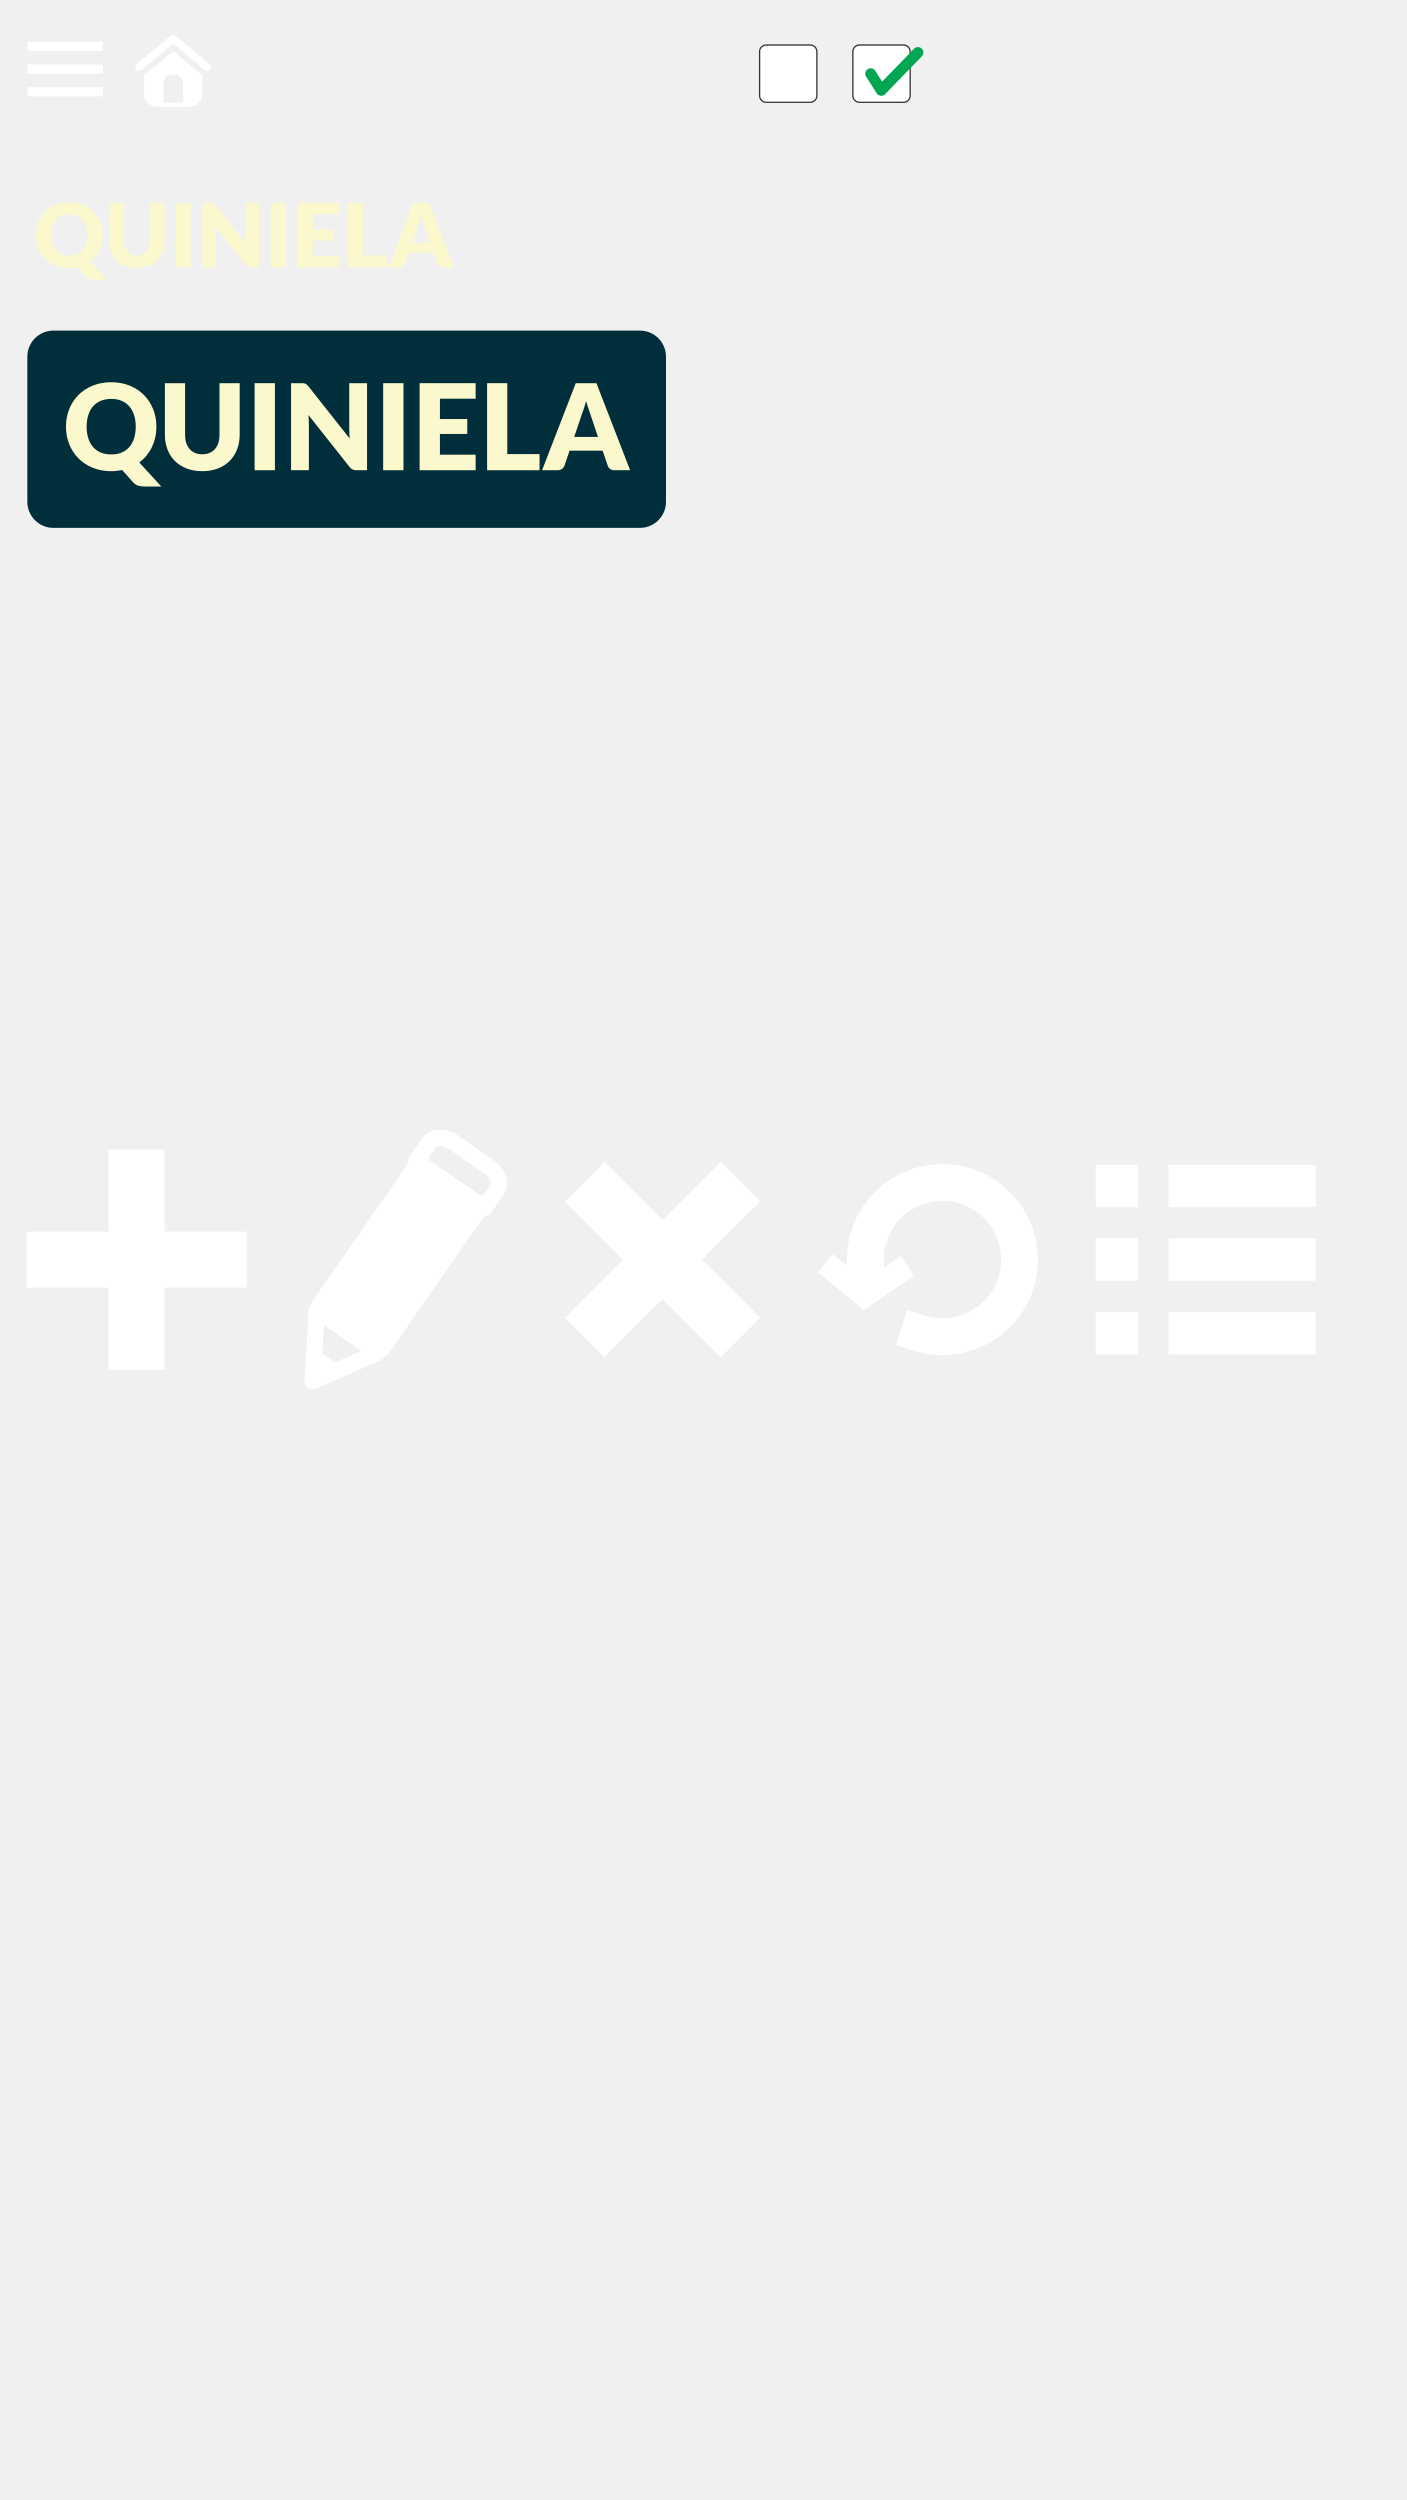
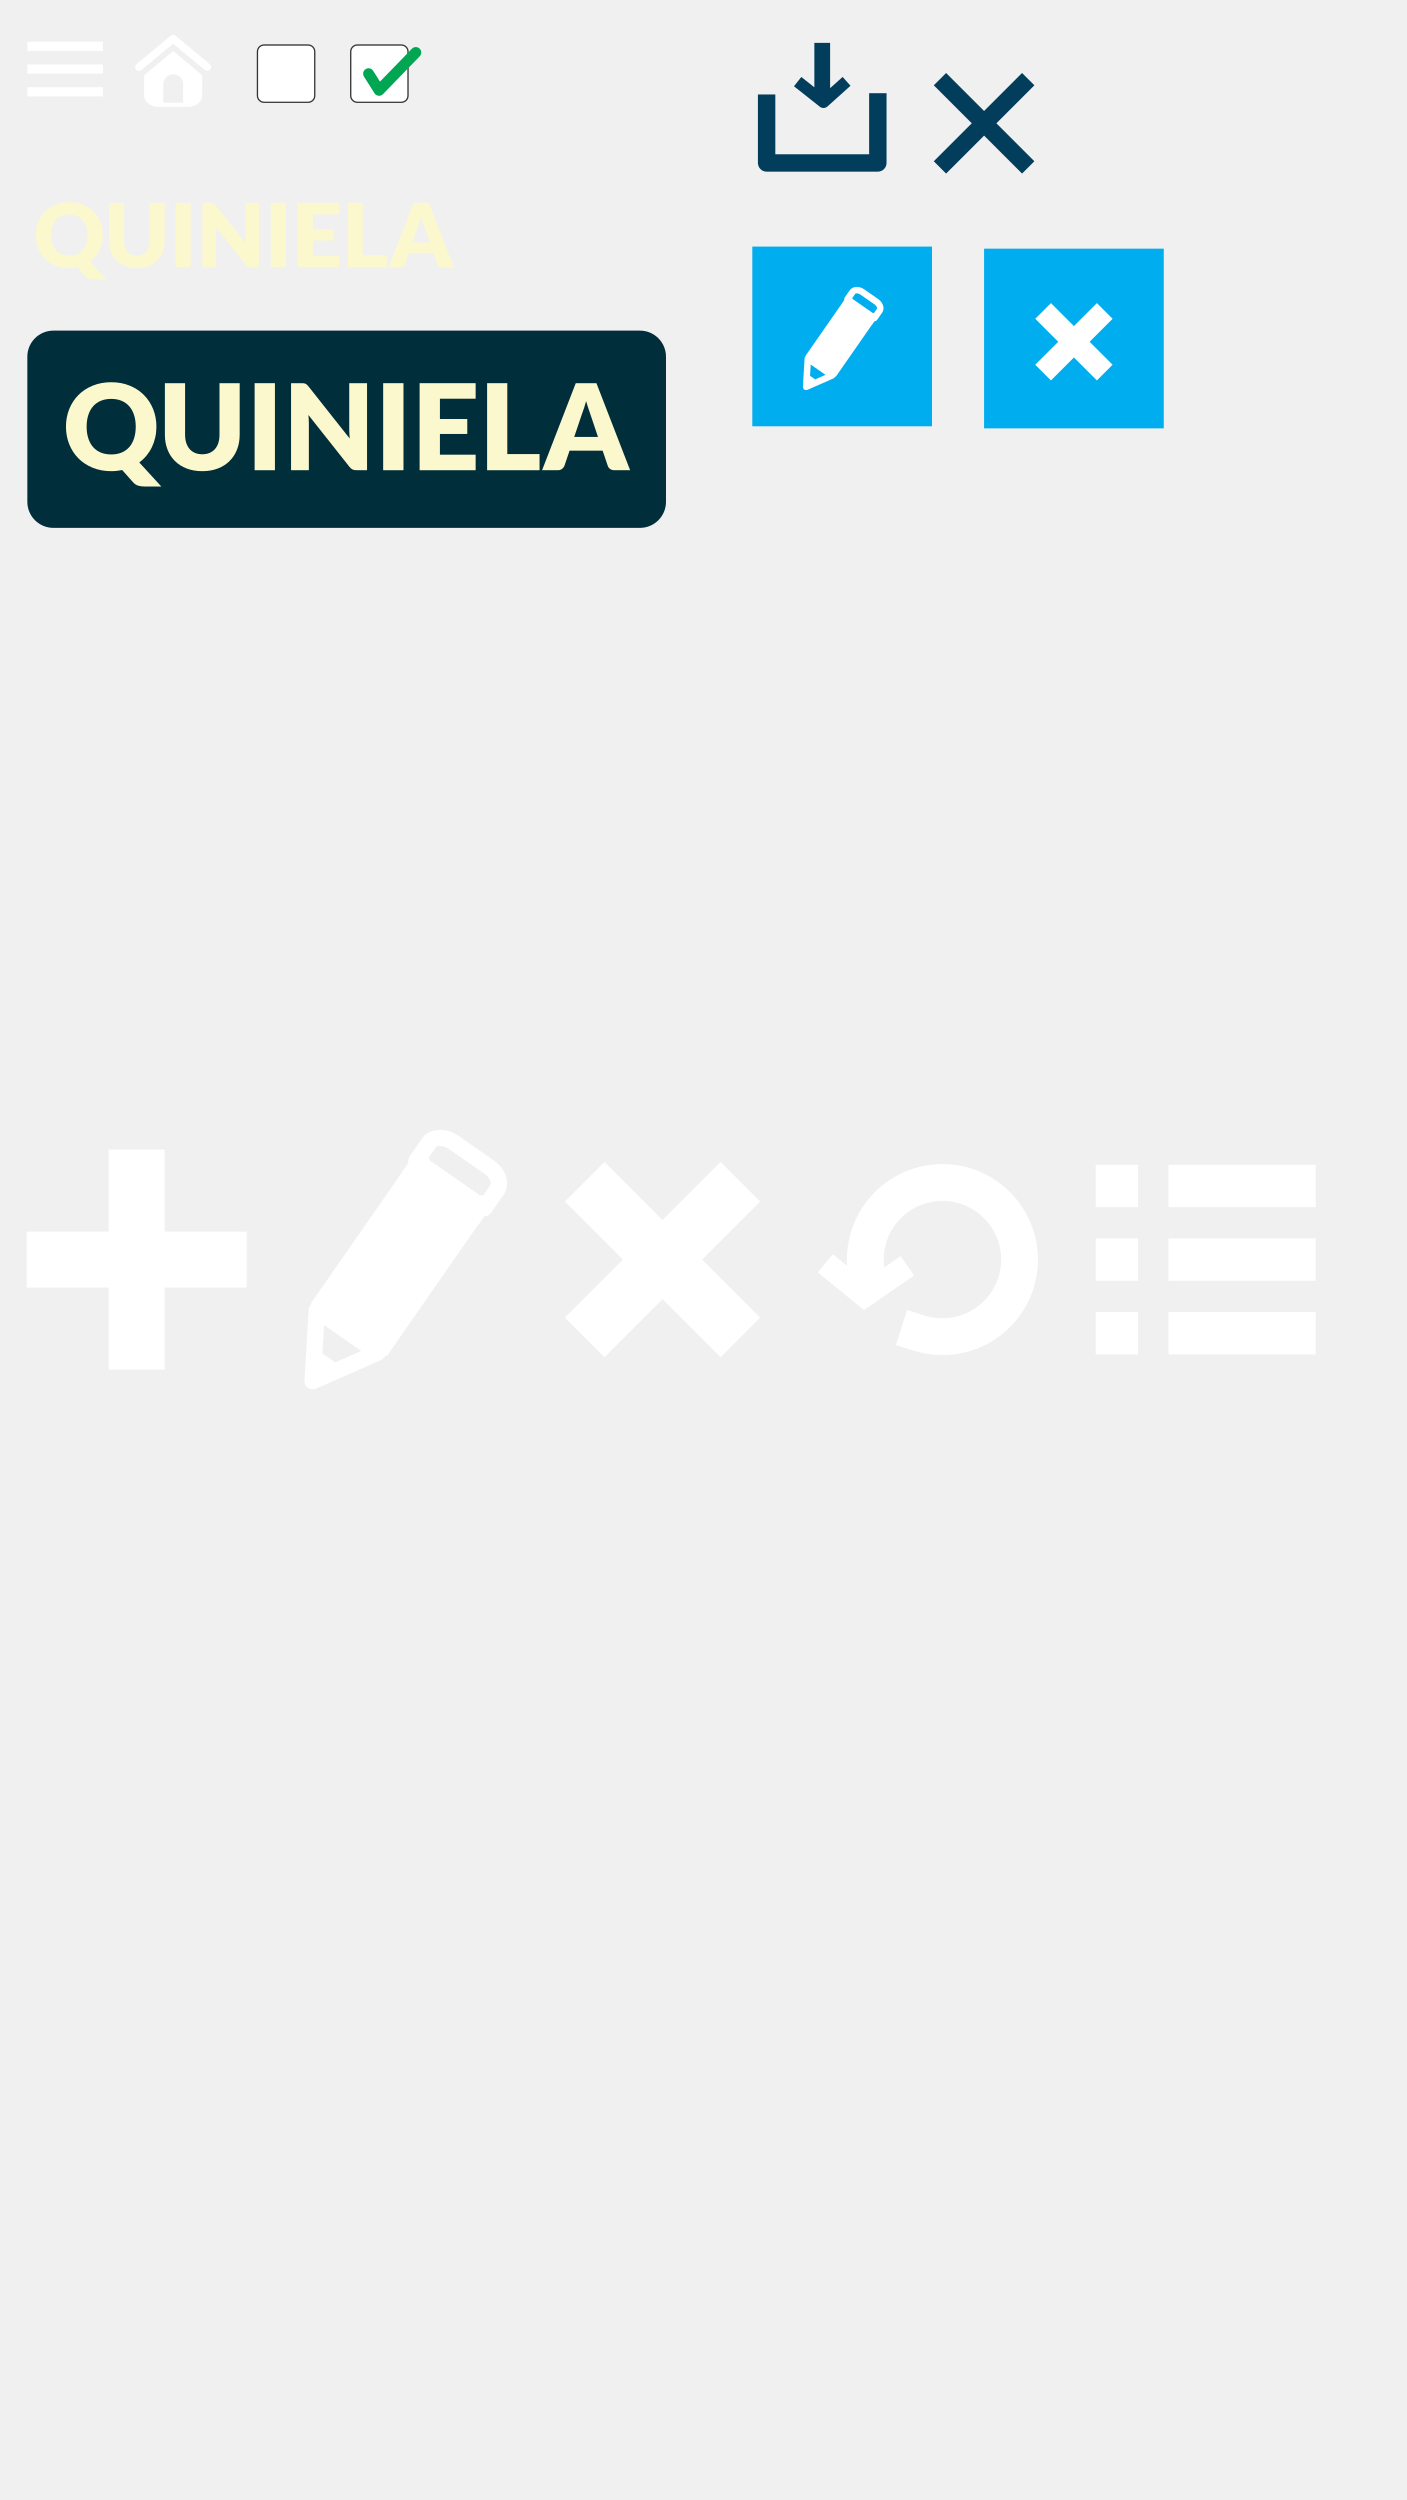
- <svg xmlns="http://www.w3.org/2000/svg" version="1.1" id="Layer_1" x="0px" y="0px" width="1080px" height="1920px" viewBox="0 0 1080 1920" enable-background="new 0 0 1080 1920" xml:space="preserve">
-   <g id="Layer_3" display="none">
-     <rect display="inline" width="1080" height="1920" />
+ <svg xmlns="http://www.w3.org/2000/svg" version="1.1" x="0px" y="0px" width="1080px" height="1920px" viewBox="0 0 1080 1920" enable-background="new 0 0 1080 1920" xml:space="preserve">
+   <g id="Layer_2_1_" display="none">
+     <rect display="inline" stroke="#414042" stroke-width="5" stroke-miterlimit="10" width="1080" height="1920" />
  </g>
-   <polygon fill="#FFFFFF" points="189.466,945.864 126.478,945.864 126.478,882.864 83.458,882.864 83.458,945.864 20.466,945.864   20.466,988.88 83.458,988.88 83.458,1051.864 126.478,1051.864 126.478,988.88 189.466,988.88 " />
-   <polygon fill="#FFFFFF" points="583.798,922.797 553.365,892.364 508.793,936.938 464.23,892.374 433.798,922.807 478.359,967.371   433.799,1011.932 464.231,1042.364 508.793,997.804 553.354,1042.364 583.786,1011.932 539.226,967.371 " />
-   <path fill="#FFFFFF" d="M723.793,894.003c-40.454,0-73.366,32.91-73.366,73.361c0,1.614,0.06,3.233,0.167,4.852l-11.021-9.005  l-11.425,13.985l35.428,28.944l38.407-26.571l-10.273-14.852l-12.595,8.714c-0.274-2.016-0.423-4.047-0.423-6.067  c0-24.866,20.23-45.098,45.101-45.098c24.863,0,45.091,20.23,45.091,45.098c0,24.866-20.228,45.097-45.091,45.097  c-4.642,0-9.248-0.714-13.689-2.122l-13.472-4.269l-8.539,26.942l13.474,4.271c7.206,2.284,14.686,3.44,22.228,3.44  c40.448,0,73.355-32.909,73.355-73.36C797.148,926.913,764.241,894.003,723.793,894.003z" />
-   <path fill="#FFFFFF" d="M389.188,905.832c-1.018-5.625-4.701-10.989-10.092-14.724l-27.271-18.977  c-9.406-6.569-22.168-5.684-27.414,1.901l-9.784,14.049c-0.945,1.372-1.324,3.049-1.016,4.68c0,0.072,0.047,0.144,0.07,0.214  l-5.08,7.326c-0.166,0.212-0.166,0.472-0.308,0.708l-69.526,99.918l0.591,0.379c-1.371,1.087-2.222,2.693-2.34,4.478l-3.19,54.603  c-0.094,1.632,0.475,3.214,1.488,4.42l-0.07,0.853l0.662-0.308c0.188,0.188,0.378,0.379,0.591,0.543  c1.087,0.743,2.314,1.109,3.593,1.109c0.85,0,1.7-0.165,2.504-0.519l50.1-21.979c1.607-0.708,2.838-2.079,3.381-3.732l0.993,0.697  l68.816-98.937c0.473-0.439,0.922-0.924,1.324-1.466l4.799-6.901c0.328,0,0.66-0.023,1.014-0.094  c1.633-0.284,3.074-1.219,4.018-2.576l9.762-14.027C389.092,914.198,389.92,910.074,389.188,905.832z M257.484,1046.303  l-5.908-4.111l-3.971-2.767l1.275-21.766l28.548,19.875L257.484,1046.303z M376.543,910.298l-5.531,7.978  c-0.873-0.297-1.723-0.413-2.598-0.413l-38.449-26.729c-0.238-0.66-0.473-1.299-0.875-1.89l5.602-8.083  c1.205-1.726,6.309-1.323,9.973,1.229l27.295,18.999c3.096,2.15,4.561,4.846,4.893,6.665  C376.969,908.716,377.016,909.626,376.543,910.298z" />
-   <g>
-     <rect x="21" y="32.041" fill="#FFFFFF" width="58" height="7.053" />
-     <rect x="21" y="66.988" fill="#FFFFFF" width="58" height="7.053" />
-     <rect x="21" y="49.515" fill="#FFFFFF" width="58" height="7.052" />
-   </g>
-   <g>
+   <g id="Layer_1">
+     <g id="Layer_3" display="none">
+       <rect display="inline" width="1080" height="1920" />
+     </g>
+     <polygon fill="#FFFFFF" points="189.466,945.864 126.478,945.864 126.478,882.864 83.458,882.864 83.458,945.864 20.466,945.864    20.466,988.88 83.458,988.88 83.458,1051.864 126.478,1051.864 126.478,988.88 189.466,988.88  " />
+     <polygon fill="#FFFFFF" points="583.798,922.797 553.365,892.364 508.793,936.938 464.23,892.374 433.798,922.807 478.359,967.371    433.799,1011.932 464.231,1042.364 508.793,997.804 553.354,1042.364 583.786,1011.932 539.226,967.371  " />
+     <path fill="#FFFFFF" d="M723.793,894.003c-40.454,0-73.366,32.91-73.366,73.361c0,1.614,0.06,3.233,0.167,4.852l-11.021-9.005   l-11.425,13.985l35.428,28.944l38.407-26.571l-10.273-14.852l-12.595,8.714c-0.274-2.016-0.423-4.047-0.423-6.067   c0-24.866,20.23-45.098,45.101-45.098c24.863,0,45.091,20.23,45.091,45.098c0,24.866-20.228,45.097-45.091,45.097   c-4.642,0-9.248-0.714-13.689-2.122l-13.472-4.269l-8.539,26.942l13.474,4.271c7.206,2.284,14.686,3.44,22.228,3.44   c40.448,0,73.355-32.909,73.355-73.36C797.148,926.913,764.241,894.003,723.793,894.003z" />
+     <path fill="#FFFFFF" d="M389.188,905.832c-1.018-5.625-4.701-10.989-10.092-14.724l-27.271-18.977   c-9.406-6.569-22.168-5.684-27.414,1.901l-9.784,14.049c-0.945,1.372-1.324,3.049-1.016,4.68c0,0.072,0.047,0.144,0.07,0.214   l-5.08,7.326c-0.166,0.212-0.166,0.472-0.308,0.708l-69.526,99.918l0.591,0.379c-1.371,1.087-2.222,2.693-2.34,4.478l-3.19,54.603   c-0.094,1.632,0.475,3.214,1.488,4.42l-0.07,0.853l0.662-0.308c0.188,0.188,0.378,0.379,0.591,0.543   c1.087,0.743,2.314,1.109,3.593,1.109c0.85,0,1.7-0.165,2.504-0.519l50.1-21.979c1.607-0.708,2.838-2.079,3.381-3.732l0.993,0.697   l68.816-98.937c0.473-0.439,0.922-0.924,1.324-1.466l4.799-6.901c0.328,0,0.66-0.023,1.014-0.094   c1.633-0.284,3.074-1.219,4.018-2.576l9.762-14.027C389.092,914.198,389.92,910.074,389.188,905.832z M257.484,1046.303   l-5.908-4.111l-3.971-2.767l1.275-21.766l28.548,19.875L257.484,1046.303z M376.543,910.298l-5.531,7.978   c-0.873-0.297-1.723-0.413-2.598-0.413l-38.449-26.729c-0.238-0.66-0.473-1.299-0.875-1.89l5.602-8.083   c1.205-1.726,6.309-1.323,9.973,1.229l27.295,18.999c3.096,2.15,4.561,4.846,4.893,6.665   C376.969,908.716,377.016,909.626,376.543,910.298z" />
    <g>
-       <rect x="841.5" y="951.101" fill="#FFFFFF" width="32.526" height="32.526" />
-       <rect x="897.39" y="951.101" fill="#FFFFFF" width="113.11" height="32.526" />
+       <rect x="21" y="32.041" fill="#FFFFFF" width="58" height="7.053" />
+       <rect x="21" y="66.988" fill="#FFFFFF" width="58" height="7.053" />
+       <rect x="21" y="49.515" fill="#FFFFFF" width="58" height="7.052" />
    </g>
    <g>
-       <rect x="841.5" y="894.546" fill="#FFFFFF" width="32.526" height="32.525" />
-       <rect x="897.39" y="894.546" fill="#FFFFFF" width="113.11" height="32.525" />
+       <g>
+         <rect x="841.5" y="951.101" fill="#FFFFFF" width="32.526" height="32.526" />
+         <rect x="897.39" y="951.101" fill="#FFFFFF" width="113.11" height="32.526" />
+       </g>
+       <g>
+         <rect x="841.5" y="894.546" fill="#FFFFFF" width="32.526" height="32.525" />
+         <rect x="897.39" y="894.546" fill="#FFFFFF" width="113.11" height="32.525" />
+       </g>
+       <g>
+         <rect x="841.5" y="1007.656" fill="#FFFFFF" width="32.526" height="32.524" />
+         <rect x="897.39" y="1007.656" fill="#FFFFFF" width="113.11" height="32.524" />
+       </g>
    </g>
    <g>
-       <rect x="841.5" y="1007.656" fill="#FFFFFF" width="32.526" height="32.524" />
-       <rect x="897.39" y="1007.656" fill="#FFFFFF" width="113.11" height="32.524" />
+       <line fill="none" stroke="#FFFFFF" stroke-width="5.875" stroke-linecap="round" stroke-miterlimit="10" x1="106.729" y1="51.503" x2="132.953" y2="29.749" />
+       <line fill="none" stroke="#FFFFFF" stroke-width="5.875" stroke-linecap="round" stroke-miterlimit="10" x1="159.176" y1="51.503" x2="133.2" y2="29.954" />
+       <path fill="#FFFFFF" d="M133.025,39.154l-22.312,18.661v15.357c0,4.907,4.829,8.886,10.789,8.886h23.049    c5.959,0,10.789-3.979,10.789-8.886V57.815L133.025,39.154z M140.645,78.874h-15.237V64.683c0-4.208,3.412-7.619,7.618-7.619    c4.207,0,7.619,3.412,7.619,7.619V78.874z" />
    </g>
-   </g>
-   <g>
-     <line fill="none" stroke="#FFFFFF" stroke-width="5.875" stroke-linecap="round" stroke-miterlimit="10" x1="106.729" y1="51.503" x2="132.953" y2="29.749" />
-     <line fill="none" stroke="#FFFFFF" stroke-width="5.875" stroke-linecap="round" stroke-miterlimit="10" x1="159.176" y1="51.503" x2="133.2" y2="29.954" />
-     <path fill="#FFFFFF" d="M133.025,39.154l-22.312,18.661v15.357c0,4.907,4.829,8.886,10.789,8.886h23.049   c5.959,0,10.789-3.979,10.789-8.886V57.815L133.025,39.154z M140.645,78.874h-15.237V64.683c0-4.208,3.412-7.619,7.618-7.619   c4.207,0,7.619,3.412,7.619,7.619V78.874z" />
-   </g>
-   <g enable-background="new    ">
-     <path fill="#FCF8CD" d="M78.93,180.546c0,2.131-0.221,4.177-0.663,6.137c-0.442,1.961-1.077,3.803-1.904,5.525   c-0.828,1.723-1.848,3.321-3.06,4.794c-1.213,1.474-2.59,2.777-4.131,3.91l12.546,13.702h-9.452c-1.36,0-2.596-0.165-3.706-0.493   c-1.111-0.329-2.097-0.992-2.958-1.989l-6.154-6.901c-0.998,0.203-2.012,0.362-3.043,0.476s-2.091,0.17-3.179,0.17   c-3.854,0-7.367-0.646-10.54-1.938c-3.174-1.292-5.888-3.077-8.143-5.355c-2.256-2.278-4.001-4.958-5.236-8.041   c-1.236-3.082-1.853-6.414-1.853-9.996c0-3.581,0.617-6.913,1.853-9.996c1.235-3.082,2.98-5.757,5.236-8.023   c2.255-2.267,4.969-4.046,8.143-5.338c3.173-1.292,6.687-1.938,10.54-1.938c3.853,0,7.361,0.652,10.523,1.955   c3.162,1.304,5.865,3.089,8.109,5.354c2.244,2.268,3.983,4.942,5.219,8.024C78.312,173.667,78.93,176.987,78.93,180.546z    M67.166,180.546c0-2.448-0.318-4.652-0.952-6.613c-0.635-1.96-1.547-3.62-2.737-4.98s-2.647-2.402-4.369-3.128   c-1.723-0.726-3.684-1.088-5.882-1.088c-2.222,0-4.199,0.362-5.933,1.088s-3.196,1.768-4.386,3.128   c-1.19,1.36-2.103,3.021-2.737,4.98c-0.635,1.961-0.952,4.165-0.952,6.613c0,2.471,0.317,4.687,0.952,6.647   c0.634,1.961,1.547,3.621,2.737,4.98c1.19,1.36,2.652,2.397,4.386,3.111s3.711,1.071,5.933,1.071c2.198,0,4.159-0.357,5.882-1.071   c1.722-0.714,3.179-1.751,4.369-3.111c1.19-1.359,2.102-3.02,2.737-4.98C66.848,185.232,67.166,183.017,67.166,180.546z" />
-     <path fill="#FCF8CD" d="M105.042,196.254c1.541,0,2.918-0.255,4.131-0.765c1.212-0.51,2.238-1.241,3.077-2.193   c0.838-0.952,1.479-2.113,1.921-3.485c0.442-1.371,0.663-2.929,0.663-4.675v-29.342h11.492v29.342c0,3.038-0.493,5.826-1.479,8.364   c-0.986,2.539-2.397,4.726-4.233,6.562c-1.836,1.836-4.069,3.264-6.698,4.283c-2.63,1.021-5.588,1.53-8.874,1.53   c-3.31,0-6.279-0.51-8.908-1.53c-2.629-1.02-4.862-2.447-6.698-4.283c-1.836-1.837-3.242-4.023-4.216-6.562   c-0.975-2.538-1.462-5.326-1.462-8.364v-29.342H95.25v29.308c0,1.746,0.221,3.305,0.663,4.676c0.442,1.371,1.082,2.538,1.921,3.502   c0.838,0.964,1.864,1.7,3.077,2.21C102.123,195.999,103.5,196.254,105.042,196.254z" />
-     <path fill="#FCF8CD" d="M146.385,205.332h-11.561v-49.538h11.561V205.332z" />
-     <path fill="#FCF8CD" d="M162.874,155.862c0.341,0.046,0.646,0.131,0.918,0.255c0.272,0.125,0.532,0.301,0.782,0.526   c0.249,0.228,0.532,0.533,0.851,0.919l23.527,29.75c-0.091-0.952-0.158-1.876-0.204-2.771c-0.045-0.896-0.067-1.739-0.067-2.533   v-26.214h10.132v49.538h-5.984c-0.884,0-1.632-0.136-2.244-0.408c-0.611-0.271-1.201-0.771-1.768-1.496l-23.358-29.512   c0.068,0.861,0.125,1.706,0.17,2.533c0.046,0.827,0.068,1.604,0.068,2.329v26.554h-10.132v-49.538h6.052   C162.114,155.794,162.534,155.816,162.874,155.862z" />
-     <path fill="#FCF8CD" d="M219.553,205.332h-11.561v-49.538h11.561V205.332z" />
-     <path fill="#FCF8CD" d="M260.623,155.794v8.84h-20.332v11.561h15.572v8.5h-15.572v11.798h20.332v8.84h-31.892v-49.538H260.623z" />
-     <path fill="#FCF8CD" d="M278.644,196.152h18.359v9.18h-29.852v-49.538h11.492V196.152z" />
-     <path fill="#FCF8CD" d="M348.546,205.332h-8.907c-0.998,0-1.819-0.232-2.466-0.697c-0.646-0.464-1.094-1.059-1.343-1.785   l-2.924-8.636H314.07l-2.924,8.636c-0.227,0.636-0.669,1.207-1.326,1.718c-0.657,0.51-1.462,0.765-2.414,0.765h-8.976   l19.176-49.538h11.764L348.546,205.332z M316.723,186.394h13.531l-4.556-13.565c-0.295-0.861-0.641-1.875-1.037-3.043   c-0.396-1.167-0.788-2.431-1.173-3.791c-0.363,1.383-0.737,2.664-1.122,3.842c-0.386,1.179-0.748,2.199-1.088,3.061   L316.723,186.394z" />
-   </g>
-   <g>
-     <path fill="#002E3A" d="M511.476,385.408c0,11.046-8.953,20-20,20H41c-11.046,0-20-8.954-20-20V273.916c0-11.046,8.954-20,20-20   h450.476c11.047,0,20,8.954,20,20V385.408z" />
    <g enable-background="new    ">
-       <path fill="#FCF8CD" d="M120.122,327.682c0,2.875-0.298,5.636-0.895,8.281c-0.596,2.646-1.453,5.131-2.569,7.455    c-1.117,2.324-2.493,4.48-4.129,6.469s-3.495,3.747-5.574,5.276l16.929,18.488h-12.754c-1.835,0-3.503-0.222-5.001-0.665    c-1.499-0.443-2.83-1.338-3.991-2.684l-8.304-9.313c-1.346,0.275-2.715,0.489-4.106,0.643c-1.393,0.152-2.822,0.229-4.29,0.229    c-5.2,0-9.94-0.872-14.222-2.615c-4.283-1.743-7.945-4.152-10.988-7.226c-3.044-3.074-5.399-6.69-7.065-10.851    c-1.667-4.159-2.5-8.655-2.5-13.488c0-4.832,0.833-9.328,2.5-13.488c1.667-4.159,4.021-7.769,7.065-10.828    c3.043-3.058,6.705-5.459,10.988-7.203c4.282-1.744,9.022-2.615,14.222-2.615s9.933,0.879,14.2,2.638s7.914,4.167,10.942,7.226    c3.028,3.059,5.375,6.668,7.042,10.828C119.288,318.399,120.122,322.88,120.122,327.682z M104.248,327.682    c0-3.304-0.429-6.277-1.285-8.924c-0.857-2.645-2.087-4.886-3.693-6.721c-1.606-1.835-3.571-3.242-5.896-4.221    c-2.325-0.979-4.971-1.468-7.937-1.468c-2.998,0-5.666,0.489-8.006,1.468c-2.339,0.979-4.312,2.386-5.918,4.221    c-1.606,1.835-2.837,4.076-3.693,6.721c-0.856,2.646-1.285,5.62-1.285,8.924c0,3.334,0.428,6.324,1.285,8.969    c0.856,2.646,2.087,4.887,3.693,6.722c1.605,1.835,3.579,3.234,5.918,4.198c2.34,0.963,5.008,1.444,8.006,1.444    c2.966,0,5.612-0.481,7.937-1.444c2.324-0.964,4.29-2.363,5.896-4.198s2.836-4.075,3.693-6.722    C103.819,334.006,104.248,331.016,104.248,327.682z" />
-       <path fill="#FCF8CD" d="M155.355,348.877c2.08,0,3.938-0.344,5.574-1.032c1.635-0.688,3.02-1.674,4.152-2.959    c1.131-1.284,1.996-2.852,2.592-4.702s0.895-3.953,0.895-6.309v-39.593h15.506v39.593c0,4.099-0.664,7.861-1.994,11.286    c-1.332,3.426-3.234,6.377-5.713,8.854c-2.477,2.478-5.49,4.404-9.037,5.781c-3.549,1.376-7.541,2.064-11.975,2.064    c-4.467,0-8.473-0.688-12.021-2.064c-3.548-1.377-6.561-3.304-9.038-5.781s-4.374-5.429-5.689-8.854    c-1.315-3.425-1.973-7.188-1.973-11.286v-39.593h15.507v39.547c0,2.355,0.298,4.458,0.895,6.309    c0.597,1.851,1.46,3.426,2.592,4.726c1.131,1.3,2.516,2.294,4.152,2.981C151.416,348.533,153.275,348.877,155.355,348.877z" />
-       <path fill="#FCF8CD" d="M211.144,361.127h-15.599v-66.845h15.599V361.127z" />
-       <path fill="#FCF8CD" d="M233.394,294.374c0.459,0.062,0.872,0.176,1.239,0.344c0.366,0.168,0.718,0.406,1.055,0.711    c0.336,0.306,0.719,0.719,1.147,1.239l31.748,40.144c-0.123-1.285-0.215-2.53-0.275-3.739c-0.062-1.208-0.092-2.347-0.092-3.418    v-35.373h13.672v66.845h-8.075c-1.192,0-2.202-0.184-3.027-0.551c-0.826-0.367-1.622-1.039-2.386-2.019l-31.519-39.822    c0.092,1.162,0.167,2.302,0.229,3.418c0.061,1.116,0.091,2.164,0.091,3.143v35.831H223.53v-66.845h8.166    C232.368,294.282,232.935,294.312,233.394,294.374z" />
-       <path fill="#FCF8CD" d="M309.873,361.127h-15.599v-66.845h15.599V361.127z" />
-       <path fill="#FCF8CD" d="M365.293,294.282v11.929h-27.435v15.598h21.012v11.47h-21.012v15.92h27.435v11.929H322.26v-66.845H365.293    z" />
-       <path fill="#FCF8CD" d="M389.608,348.739h24.774v12.388h-40.281v-66.845h15.507V348.739z" />
-       <path fill="#FCF8CD" d="M483.934,361.127h-12.021c-1.346,0-2.454-0.313-3.326-0.94c-0.871-0.627-1.476-1.43-1.812-2.409    l-3.946-11.652h-25.416l-3.946,11.652c-0.306,0.857-0.902,1.629-1.789,2.317c-0.888,0.688-1.973,1.032-3.257,1.032h-12.112    l25.875-66.845h15.874L483.934,361.127z M440.991,335.572h18.26l-6.147-18.306c-0.398-1.161-0.865-2.53-1.399-4.105    c-0.536-1.575-1.063-3.281-1.583-5.116c-0.489,1.866-0.994,3.594-1.514,5.184c-0.521,1.591-1.01,2.968-1.469,4.129    L440.991,335.572z" />
+       <path fill="#FCF8CD" d="M78.93,180.546c0,2.131-0.221,4.177-0.663,6.137c-0.442,1.961-1.077,3.803-1.904,5.525    c-0.828,1.723-1.848,3.321-3.06,4.794c-1.213,1.474-2.59,2.777-4.131,3.91l12.546,13.702h-9.452c-1.36,0-2.596-0.165-3.706-0.493    c-1.111-0.329-2.097-0.992-2.958-1.989l-6.154-6.901c-0.998,0.203-2.012,0.362-3.043,0.476s-2.091,0.17-3.179,0.17    c-3.854,0-7.367-0.646-10.54-1.938c-3.174-1.292-5.888-3.077-8.143-5.355c-2.256-2.278-4.001-4.958-5.236-8.041    c-1.236-3.082-1.853-6.414-1.853-9.996c0-3.581,0.617-6.913,1.853-9.996c1.235-3.082,2.98-5.757,5.236-8.023    c2.255-2.267,4.969-4.046,8.143-5.338c3.173-1.292,6.687-1.938,10.54-1.938c3.853,0,7.361,0.652,10.523,1.955    c3.162,1.304,5.865,3.089,8.109,5.354c2.244,2.268,3.983,4.942,5.219,8.024C78.312,173.667,78.93,176.987,78.93,180.546z     M67.166,180.546c0-2.448-0.318-4.652-0.952-6.613c-0.635-1.96-1.547-3.62-2.737-4.98s-2.647-2.402-4.369-3.128    c-1.723-0.726-3.684-1.088-5.882-1.088c-2.222,0-4.199,0.362-5.933,1.088s-3.196,1.768-4.386,3.128    c-1.19,1.36-2.103,3.021-2.737,4.98c-0.635,1.961-0.952,4.165-0.952,6.613c0,2.471,0.317,4.687,0.952,6.647    c0.634,1.961,1.547,3.621,2.737,4.98c1.19,1.36,2.652,2.397,4.386,3.111s3.711,1.071,5.933,1.071c2.198,0,4.159-0.357,5.882-1.071    c1.722-0.714,3.179-1.751,4.369-3.111c1.19-1.359,2.102-3.02,2.737-4.98C66.848,185.232,67.166,183.017,67.166,180.546z" />
+       <path fill="#FCF8CD" d="M105.042,196.254c1.541,0,2.918-0.255,4.131-0.765c1.212-0.51,2.238-1.241,3.077-2.193    c0.838-0.952,1.479-2.113,1.921-3.485c0.442-1.371,0.663-2.929,0.663-4.675v-29.342h11.492v29.342    c0,3.038-0.493,5.826-1.479,8.364c-0.986,2.539-2.397,4.726-4.233,6.562c-1.836,1.836-4.069,3.264-6.698,4.283    c-2.63,1.021-5.588,1.53-8.874,1.53c-3.31,0-6.279-0.51-8.908-1.53c-2.629-1.02-4.862-2.447-6.698-4.283    c-1.836-1.837-3.242-4.023-4.216-6.562c-0.975-2.538-1.462-5.326-1.462-8.364v-29.342H95.25v29.308    c0,1.746,0.221,3.305,0.663,4.676c0.442,1.371,1.082,2.538,1.921,3.502c0.838,0.964,1.864,1.7,3.077,2.21    C102.123,195.999,103.5,196.254,105.042,196.254z" />
+       <path fill="#FCF8CD" d="M146.385,205.332h-11.561v-49.538h11.561V205.332z" />
+       <path fill="#FCF8CD" d="M162.874,155.862c0.341,0.046,0.646,0.131,0.918,0.255c0.272,0.125,0.532,0.301,0.782,0.526    c0.249,0.228,0.532,0.533,0.851,0.919l23.527,29.75c-0.091-0.952-0.158-1.876-0.204-2.771c-0.045-0.896-0.067-1.739-0.067-2.533    v-26.214h10.132v49.538h-5.984c-0.884,0-1.632-0.136-2.244-0.408c-0.611-0.271-1.201-0.771-1.768-1.496l-23.358-29.512    c0.068,0.861,0.125,1.706,0.17,2.533c0.046,0.827,0.068,1.604,0.068,2.329v26.554h-10.132v-49.538h6.052    C162.114,155.794,162.534,155.816,162.874,155.862z" />
+       <path fill="#FCF8CD" d="M219.553,205.332h-11.561v-49.538h11.561V205.332z" />
+       <path fill="#FCF8CD" d="M260.623,155.794v8.84h-20.332v11.561h15.572v8.5h-15.572v11.798h20.332v8.84h-31.892v-49.538H260.623z" />
+       <path fill="#FCF8CD" d="M278.644,196.152h18.359v9.18h-29.852v-49.538h11.492V196.152z" />
+       <path fill="#FCF8CD" d="M348.546,205.332h-8.907c-0.998,0-1.819-0.232-2.466-0.697c-0.646-0.464-1.094-1.059-1.343-1.785    l-2.924-8.636H314.07l-2.924,8.636c-0.227,0.636-0.669,1.207-1.326,1.718c-0.657,0.51-1.462,0.765-2.414,0.765h-8.976    l19.176-49.538h11.764L348.546,205.332z M316.723,186.394h13.531l-4.556-13.565c-0.295-0.861-0.641-1.875-1.037-3.043    c-0.396-1.167-0.788-2.431-1.173-3.791c-0.363,1.383-0.737,2.664-1.122,3.842c-0.386,1.179-0.748,2.199-1.088,3.061    L316.723,186.394z" />
    </g>
-   </g>
-   <rect x="1400.096" y="34.615" stroke="#414042" stroke-width="5" stroke-miterlimit="10" width="681.545" height="750.175" />
-   <g>
    <g>
-       <rect x="1447.054" y="413.853" fill="#00AEEF" width="138.004" height="138.004" />
+       <path fill="#002E3A" d="M511.476,385.408c0,11.046-8.953,20-20,20H41c-11.046,0-20-8.954-20-20V273.916c0-11.046,8.954-20,20-20    h450.476c11.047,0,20,8.954,20,20V385.408z" />
+       <g enable-background="new    ">
+         <path fill="#FCF8CD" d="M120.122,327.682c0,2.875-0.298,5.636-0.895,8.281c-0.596,2.646-1.453,5.131-2.569,7.455     c-1.117,2.324-2.493,4.48-4.129,6.469s-3.495,3.747-5.574,5.276l16.929,18.488h-12.754c-1.835,0-3.503-0.222-5.001-0.665     c-1.499-0.443-2.83-1.338-3.991-2.684l-8.304-9.313c-1.346,0.275-2.715,0.489-4.106,0.643c-1.393,0.152-2.822,0.229-4.29,0.229     c-5.2,0-9.94-0.872-14.222-2.615c-4.283-1.743-7.945-4.152-10.988-7.226c-3.044-3.074-5.399-6.69-7.065-10.851     c-1.667-4.159-2.5-8.655-2.5-13.488c0-4.832,0.833-9.328,2.5-13.488c1.667-4.159,4.021-7.769,7.065-10.828     c3.043-3.058,6.705-5.459,10.988-7.203c4.282-1.744,9.022-2.615,14.222-2.615s9.933,0.879,14.2,2.638s7.914,4.167,10.942,7.226     c3.028,3.059,5.375,6.668,7.042,10.828C119.288,318.399,120.122,322.88,120.122,327.682z M104.248,327.682     c0-3.304-0.429-6.277-1.285-8.924c-0.857-2.645-2.087-4.886-3.693-6.721c-1.606-1.835-3.571-3.242-5.896-4.221     c-2.325-0.979-4.971-1.468-7.937-1.468c-2.998,0-5.666,0.489-8.006,1.468c-2.339,0.979-4.312,2.386-5.918,4.221     c-1.606,1.835-2.837,4.076-3.693,6.721c-0.856,2.646-1.285,5.62-1.285,8.924c0,3.334,0.428,6.324,1.285,8.969     c0.856,2.646,2.087,4.887,3.693,6.722c1.605,1.835,3.579,3.234,5.918,4.198c2.34,0.963,5.008,1.444,8.006,1.444     c2.966,0,5.612-0.481,7.937-1.444c2.324-0.964,4.29-2.363,5.896-4.198s2.836-4.075,3.693-6.722     C103.819,334.006,104.248,331.016,104.248,327.682z" />
+         <path fill="#FCF8CD" d="M155.355,348.877c2.08,0,3.938-0.344,5.574-1.032c1.635-0.688,3.02-1.674,4.152-2.959     c1.131-1.284,1.996-2.852,2.592-4.702s0.895-3.953,0.895-6.309v-39.593h15.506v39.593c0,4.099-0.664,7.861-1.994,11.286     c-1.332,3.426-3.234,6.377-5.713,8.854c-2.477,2.478-5.49,4.404-9.037,5.781c-3.549,1.376-7.541,2.064-11.975,2.064     c-4.467,0-8.473-0.688-12.021-2.064c-3.548-1.377-6.561-3.304-9.038-5.781s-4.374-5.429-5.689-8.854     c-1.315-3.425-1.973-7.188-1.973-11.286v-39.593h15.507v39.547c0,2.355,0.298,4.458,0.895,6.309     c0.597,1.851,1.46,3.426,2.592,4.726c1.131,1.3,2.516,2.294,4.152,2.981C151.416,348.533,153.275,348.877,155.355,348.877z" />
+         <path fill="#FCF8CD" d="M211.144,361.127h-15.599v-66.845h15.599V361.127z" />
+         <path fill="#FCF8CD" d="M233.394,294.374c0.459,0.062,0.872,0.176,1.239,0.344c0.366,0.168,0.718,0.406,1.055,0.711     c0.336,0.306,0.719,0.719,1.147,1.239l31.748,40.144c-0.123-1.285-0.215-2.53-0.275-3.739c-0.062-1.208-0.092-2.347-0.092-3.418     v-35.373h13.672v66.845h-8.075c-1.192,0-2.202-0.184-3.027-0.551c-0.826-0.367-1.622-1.039-2.386-2.019l-31.519-39.822     c0.092,1.162,0.167,2.302,0.229,3.418c0.061,1.116,0.091,2.164,0.091,3.143v35.831H223.53v-66.845h8.166     C232.368,294.282,232.935,294.312,233.394,294.374z" />
+         <path fill="#FCF8CD" d="M309.873,361.127h-15.599v-66.845h15.599V361.127z" />
+         <path fill="#FCF8CD" d="M365.293,294.282v11.929h-27.435v15.598h21.012v11.47h-21.012v15.92h27.435v11.929H322.26v-66.845     H365.293z" />
+         <path fill="#FCF8CD" d="M389.608,348.739h24.774v12.388h-40.281v-66.845h15.507V348.739z" />
+         <path fill="#FCF8CD" d="M483.934,361.127h-12.021c-1.346,0-2.454-0.313-3.326-0.94c-0.871-0.627-1.476-1.43-1.812-2.409     l-3.946-11.652h-25.416l-3.946,11.652c-0.306,0.857-0.902,1.629-1.789,2.317c-0.888,0.688-1.973,1.032-3.257,1.032h-12.112     l25.875-66.845h15.874L483.934,361.127z M440.991,335.572h18.26l-6.147-18.306c-0.398-1.161-0.865-2.53-1.399-4.105     c-0.536-1.575-1.063-3.281-1.583-5.116c-0.489,1.866-0.994,3.594-1.514,5.184c-0.521,1.591-1.01,2.968-1.469,4.129     L440.991,335.572z" />
+       </g>
+     </g>
+     <g>
+       <rect x="755.771" y="190.976" fill="#00AEEF" width="138.004" height="138.004" />
      <g>
-         <line fill="none" stroke="#FFFFFF" stroke-width="17.043" stroke-miterlimit="10" x1="1539.722" y1="461.678" x2="1492.374" y2="509.026" />
-         <line fill="none" stroke="#FFFFFF" stroke-width="17.043" stroke-miterlimit="10" x1="1492.374" y1="461.682" x2="1539.718" y2="509.025" />
+         <line fill="none" stroke="#FFFFFF" stroke-width="17.043" stroke-miterlimit="10" x1="848.439" y1="238.801" x2="801.092" y2="286.149" />
+         <line fill="none" stroke="#FFFFFF" stroke-width="17.043" stroke-miterlimit="10" x1="801.092" y1="238.805" x2="848.436" y2="286.148" />
      </g>
    </g>
    <text transform="matrix(1 0 0 1 1635.075 509.0244)" fill="#FFFFFF" font-family="'Lato-Bold'" font-size="49">Anular jugada</text>
-   </g>
-   <text transform="matrix(1 0 0 1 1671.27 140.876)" fill="#FFFFFF" font-family="'Lato-Bold'" font-size="60">4351</text>
-   <g>
-     <rect x="1447.054" y="239.384" fill="#00AEEF" width="138.002" height="138.003" />
+     <text transform="matrix(1 0 0 1 1671.27 140.876)" fill="#FFFFFF" font-family="'Lato-Bold'" font-size="60">4351</text>
    <text transform="matrix(1 0 0 1 1635.073 329.9434)" fill="#FFFFFF" font-family="'Lato-Bold'" font-size="49">Editar jugada</text>
-     <path fill="#FFFFFF" d="M1547.696,285.509c-0.404-2.237-1.871-4.371-4.015-5.855l-10.846-7.546   c-3.74-2.613-8.816-2.26-10.902,0.756l-3.891,5.587c-0.375,0.545-0.525,1.212-0.402,1.861c0,0.028,0.019,0.056,0.027,0.085   l-2.02,2.913c-0.066,0.084-0.066,0.188-0.123,0.282l-27.648,39.734l0.234,0.15c-0.545,0.434-0.883,1.071-0.931,1.781l-1.27,21.713   c-0.037,0.649,0.188,1.278,0.592,1.759l-0.026,0.339l0.264-0.123c0.074,0.076,0.147,0.15,0.234,0.216   c0.432,0.296,0.92,0.442,1.428,0.442c0.338,0,0.678-0.066,0.996-0.207l19.924-8.741c0.639-0.281,1.129-0.827,1.344-1.484   l0.395,0.278l27.367-39.345c0.188-0.175,0.367-0.367,0.527-0.583l1.908-2.745c0.131,0,0.262-0.009,0.401-0.038   c0.648-0.113,1.224-0.484,1.599-1.024l3.883-5.579C1547.657,288.836,1547.987,287.196,1547.696,285.509z M1495.321,341.371   l-2.351-1.635l-1.58-1.101l0.509-8.655l11.352,7.903L1495.321,341.371z M1542.667,287.285l-2.199,3.172   c-0.348-0.118-0.686-0.164-1.032-0.164l-15.291-10.629c-0.095-0.263-0.188-0.517-0.349-0.752l2.229-3.214   c0.479-0.686,2.508-0.526,3.965,0.489l10.854,7.556c1.23,0.855,1.812,1.927,1.945,2.65   C1542.837,286.656,1542.854,287.018,1542.667,287.285z" />
-   </g>
-   <text transform="matrix(1 0 0 1 1514.389 692.9287)" fill="#6D6E71" font-family="'Lato-Regular'" font-size="43">Jugada sincronizada</text>
-   <g>
-     <text transform="matrix(1 0 0 1 1587.852 735.6479)" fill="#6D6E71" font-family="'Lato-Regular'" font-size="30">20/03/2015 10:23hs</text>
-   </g>
-   <path fill="#FFFFFF" stroke="#353535" stroke-width="1.02" stroke-miterlimit="10" d="M627.369,73.468  c0,2.816-2.282,5.099-5.1,5.099h-33.802c-2.814,0-5.1-2.283-5.1-5.099V39.666c0-2.816,2.284-5.099,5.1-5.099h33.802  c2.816,0,5.1,2.283,5.1,5.099V73.468z" />
-   <path fill="#FFFFFF" stroke="#353535" stroke-width="1.02" stroke-miterlimit="10" d="M699,73.468c0,2.816-2.283,5.099-5.1,5.099  h-33.803c-2.814,0-5.099-2.283-5.099-5.099V39.666c0-2.816,2.283-5.099,5.099-5.099H693.9c2.815,0,5.1,2.283,5.1,5.099V73.468z" />
-   <path fill="#00A651" d="M707.905,37.335c-1.65-1.605-4.3-1.567-5.902,0.088l-24.526,25.261l-5.243-8.31  c-1.229-1.948-3.812-2.53-5.761-1.301c-1.946,1.231-2.526,3.808-1.298,5.755l8.075,12.796c0.686,1.08,1.824,1.788,3.097,1.921  c0.144,0.014,0.288,0.021,0.43,0.021c1.127,0,2.21-0.451,2.997-1.266l28.218-29.066C709.594,41.583,709.556,38.941,707.905,37.335z" />
-   <g id="Layer_2" display="none">
-     <g display="inline">
-       <g>
-         <line fill="none" stroke="#FFFFFF" stroke-width="5" stroke-miterlimit="10" x1="148.041" y1="673" x2="224.69" y2="673" />
+     <g>
+       <rect x="577.783" y="189.382" fill="#00AEEF" width="138.002" height="138.003" />
+       <path fill="#FFFFFF" d="M678.426,235.507c-0.404-2.237-1.871-4.371-4.015-5.855l-10.846-7.546    c-3.74-2.613-8.816-2.26-10.902,0.756l-3.891,5.587c-0.375,0.545-0.525,1.212-0.402,1.861c0,0.028,0.019,0.056,0.027,0.085    l-2.02,2.913c-0.066,0.084-0.066,0.188-0.123,0.282l-27.648,39.734l0.234,0.15c-0.545,0.434-0.883,1.071-0.931,1.781l-1.27,21.713    c-0.037,0.649,0.188,1.278,0.592,1.759l-0.026,0.339l0.264-0.123c0.074,0.076,0.147,0.15,0.234,0.216    c0.432,0.296,0.92,0.442,1.428,0.442c0.338,0,0.678-0.066,0.996-0.207l19.924-8.741c0.639-0.281,1.129-0.827,1.344-1.484    l0.395,0.278l27.367-39.345c0.188-0.175,0.367-0.367,0.527-0.583l1.908-2.745c0.131,0,0.262-0.009,0.401-0.038    c0.648-0.113,1.224-0.484,1.599-1.024l3.883-5.579C678.387,238.834,678.717,237.194,678.426,235.507z M626.051,291.37    l-2.351-1.635l-1.58-1.101l0.509-8.655l11.352,7.903L626.051,291.37z M673.396,237.284l-2.199,3.172    c-0.348-0.118-0.686-0.164-1.032-0.164l-15.291-10.629c-0.095-0.263-0.188-0.517-0.349-0.752l2.229-3.214    c0.479-0.686,2.508-0.526,3.965,0.489l10.854,7.556c1.23,0.855,1.812,1.927,1.945,2.65    C673.566,236.655,673.583,237.017,673.396,237.284z" />
+     </g>
+     <text transform="matrix(1 0 0 1 1514.389 692.9287)" fill="#6D6E71" font-family="'Lato-Regular'" font-size="43">Jugada sincronizada</text>
+     <g>
+       <text transform="matrix(1 0 0 1 1587.852 735.6479)" fill="#6D6E71" font-family="'Lato-Regular'" font-size="30">20/03/2015 10:23hs</text>
+     </g>
+     <path fill="#FFFFFF" stroke="#353535" stroke-width="1.02" stroke-miterlimit="10" d="M241.724,73.468   c0,2.816-2.282,5.099-5.1,5.099h-33.802c-2.814,0-5.1-2.283-5.1-5.099V39.666c0-2.816,2.284-5.099,5.1-5.099h33.802   c2.816,0,5.1,2.283,5.1,5.099V73.468z" />
+     <path fill="#FFFFFF" stroke="#353535" stroke-width="1.02" stroke-miterlimit="10" d="M313.354,73.468   c0,2.816-2.283,5.099-5.1,5.099h-33.803c-2.814,0-5.099-2.283-5.099-5.099V39.666c0-2.816,2.283-5.099,5.099-5.099h33.803   c2.815,0,5.1,2.283,5.1,5.099V73.468z" />
+     <path fill="#00A651" d="M322.26,37.335c-1.65-1.605-4.3-1.567-5.902,0.088l-24.526,25.261l-5.243-8.31   c-1.229-1.948-3.812-2.53-5.761-1.301c-1.946,1.231-2.526,3.808-1.298,5.755l8.075,12.796c0.686,1.08,1.824,1.788,3.097,1.921   c0.144,0.014,0.288,0.021,0.43,0.021c1.127,0,2.21-0.451,2.997-1.266l28.218-29.066C323.948,41.583,323.91,38.941,322.26,37.335z" />
+     <g id="Layer_2" display="none">
+       <g display="inline">
        <g>
-           <polygon fill="#FFFFFF" points="220.618,642.629 220.618,703.371 250.982,673     " />
+           <line fill="none" stroke="#FFFFFF" stroke-width="5" stroke-miterlimit="10" x1="148.041" y1="673" x2="224.69" y2="673" />
+           <g>
+             <polygon fill="#FFFFFF" points="220.618,642.629 220.618,703.371 250.982,673      " />
+           </g>
+         </g>
+       </g>
+       <g display="inline">
+         <g>
+           <line fill="none" stroke="#FFFFFF" stroke-width="5" stroke-miterlimit="10" x1="123.726" y1="673" x2="47.076" y2="673" />
+           <g>
+             <polygon fill="#FFFFFF" points="51.148,703.371 51.148,642.629 20.785,673      " />
+           </g>
+         </g>
+       </g>
+       <g display="inline">
+         <g>
+           <line fill="none" stroke="#FFFFFF" stroke-width="5" stroke-miterlimit="10" x1="135.883" y1="660.843" x2="135.883" y2="584.193" />
+           <g>
+             <polygon fill="#FFFFFF" points="105.512,588.265 166.254,588.265 135.883,557.901      " />
+           </g>
+         </g>
+       </g>
+       <g display="inline">
+         <g>
+           <line fill="none" stroke="#FFFFFF" stroke-width="5" stroke-miterlimit="10" x1="135.883" y1="688.157" x2="135.883" y2="764.807" />
+           <g>
+             <polygon fill="#FFFFFF" points="166.254,760.735 105.512,760.735 135.883,791.099      " />
+           </g>
        </g>
      </g>
    </g>
-     <g display="inline">
-       <g>
-         <line fill="none" stroke="#FFFFFF" stroke-width="5" stroke-miterlimit="10" x1="123.726" y1="673" x2="47.076" y2="673" />
-         <g>
-           <polygon fill="#FFFFFF" points="51.148,703.371 51.148,642.629 20.785,673     " />
-         </g>
-       </g>
+     <g>
+       <path fill="#033D5C" d="M632.423,82.941c1.089,0,2.176-0.39,3.036-1.162l17.744-15.917l-6.07-6.767l-9.608,8.619V32.922h-12.105    V67.05l-10.002-7.921l-5.645,7.126l19.829,15.704C630.431,82.615,631.428,82.941,632.423,82.941z" />
+       <path fill="#033D5C" d="M667.494,71.587v46.868h-72.047V72.573h-13.373v52.569c0,3.693,2.994,6.686,6.687,6.686h85.42    c3.692,0,6.687-2.993,6.687-6.686V71.587H667.494z" />
    </g>
-     <g display="inline">
-       <g>
-         <line fill="none" stroke="#FFFFFF" stroke-width="5" stroke-miterlimit="10" x1="135.883" y1="660.843" x2="135.883" y2="584.193" />
-         <g>
-           <polygon fill="#FFFFFF" points="105.512,588.265 166.254,588.265 135.883,557.901     " />
-         </g>
-       </g>
-     </g>
-     <g display="inline">
-       <g>
-         <line fill="none" stroke="#FFFFFF" stroke-width="5" stroke-miterlimit="10" x1="135.883" y1="688.157" x2="135.883" y2="764.807" />
-         <g>
-           <polygon fill="#FFFFFF" points="166.254,760.735 105.512,760.735 135.883,791.099     " />
-         </g>
-       </g>
-     </g>
+     <text transform="matrix(1 0 0 1 -675.9844 1302.371)" fill="#FFFFFF" font-family="'Lato-Bold'" font-size="41.629">Guardar</text>
+     <polygon fill="#033D5C" points="794.396,65.514 784.939,56.058 755.77,85.228 726.604,56.062 717.147,65.518 746.313,94.684    717.147,123.85 726.604,133.305 755.77,104.139 784.934,133.303 794.39,123.848 765.226,94.684  " />
+     <text transform="matrix(1 0 0 1 -1073.612 983.627)" fill="#FFFFFF" font-family="'Lato-Bold'" font-size="41.629">Cancelar</text>
  </g>
</svg>
